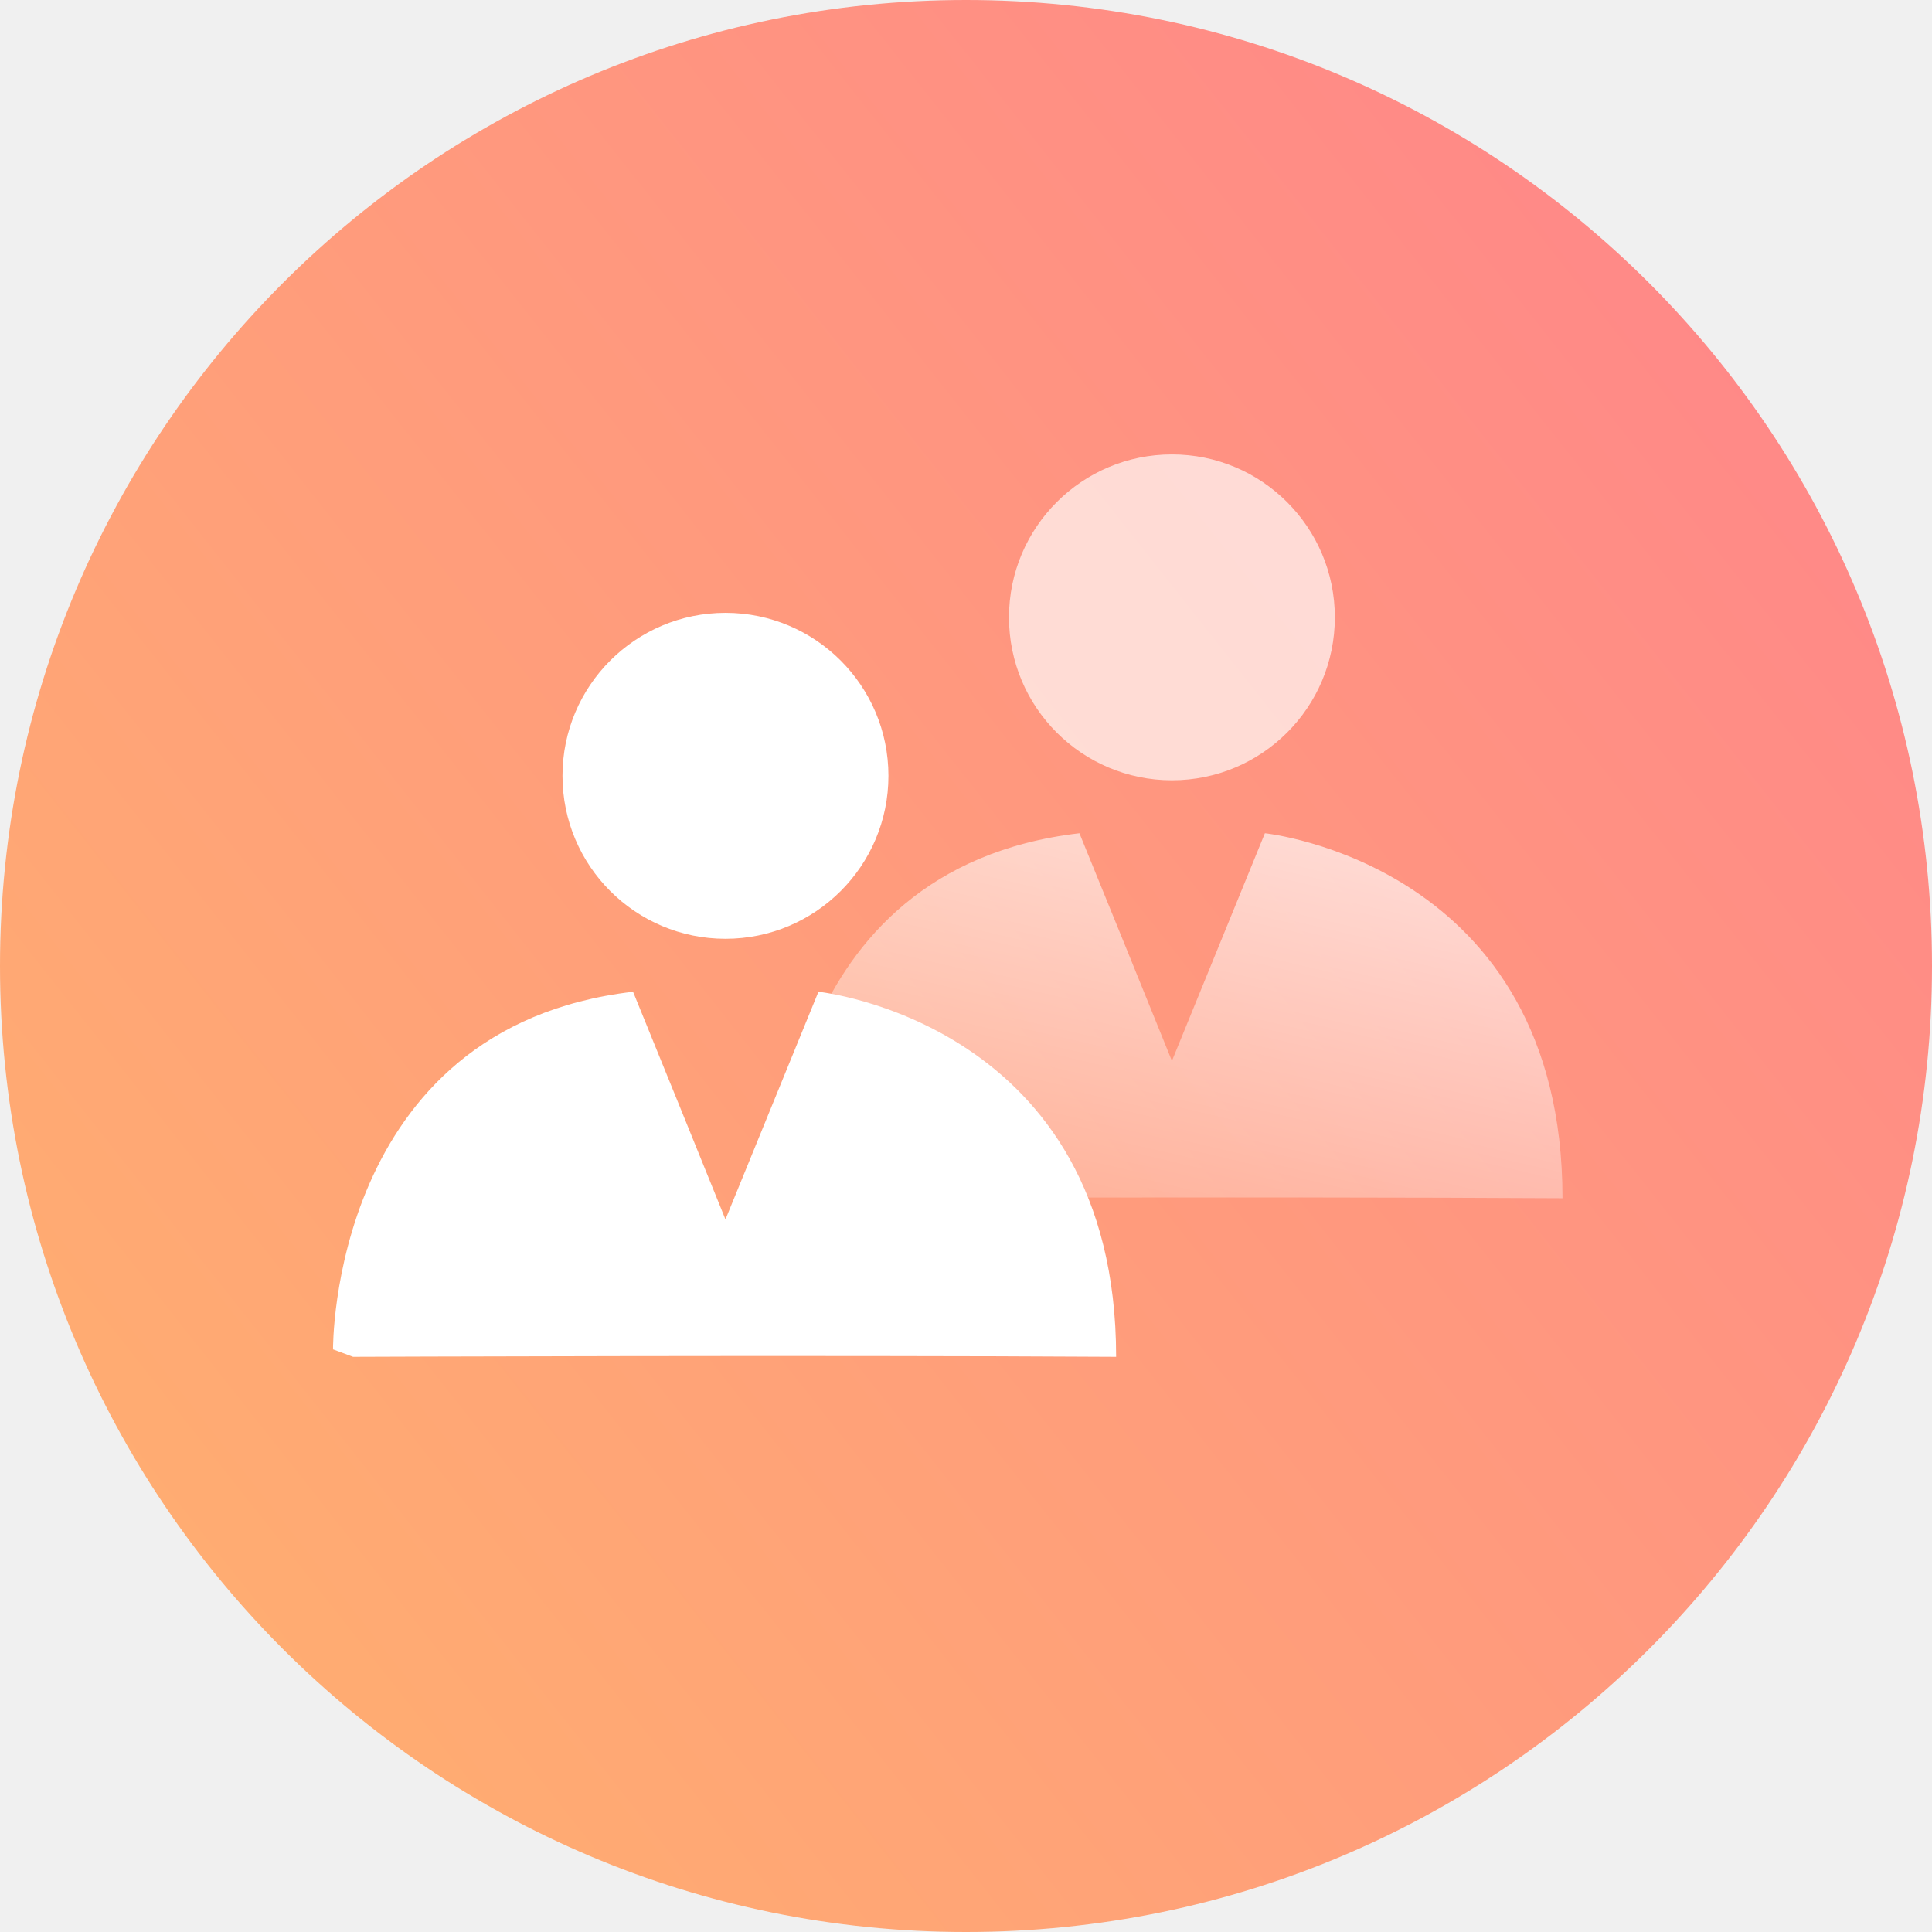
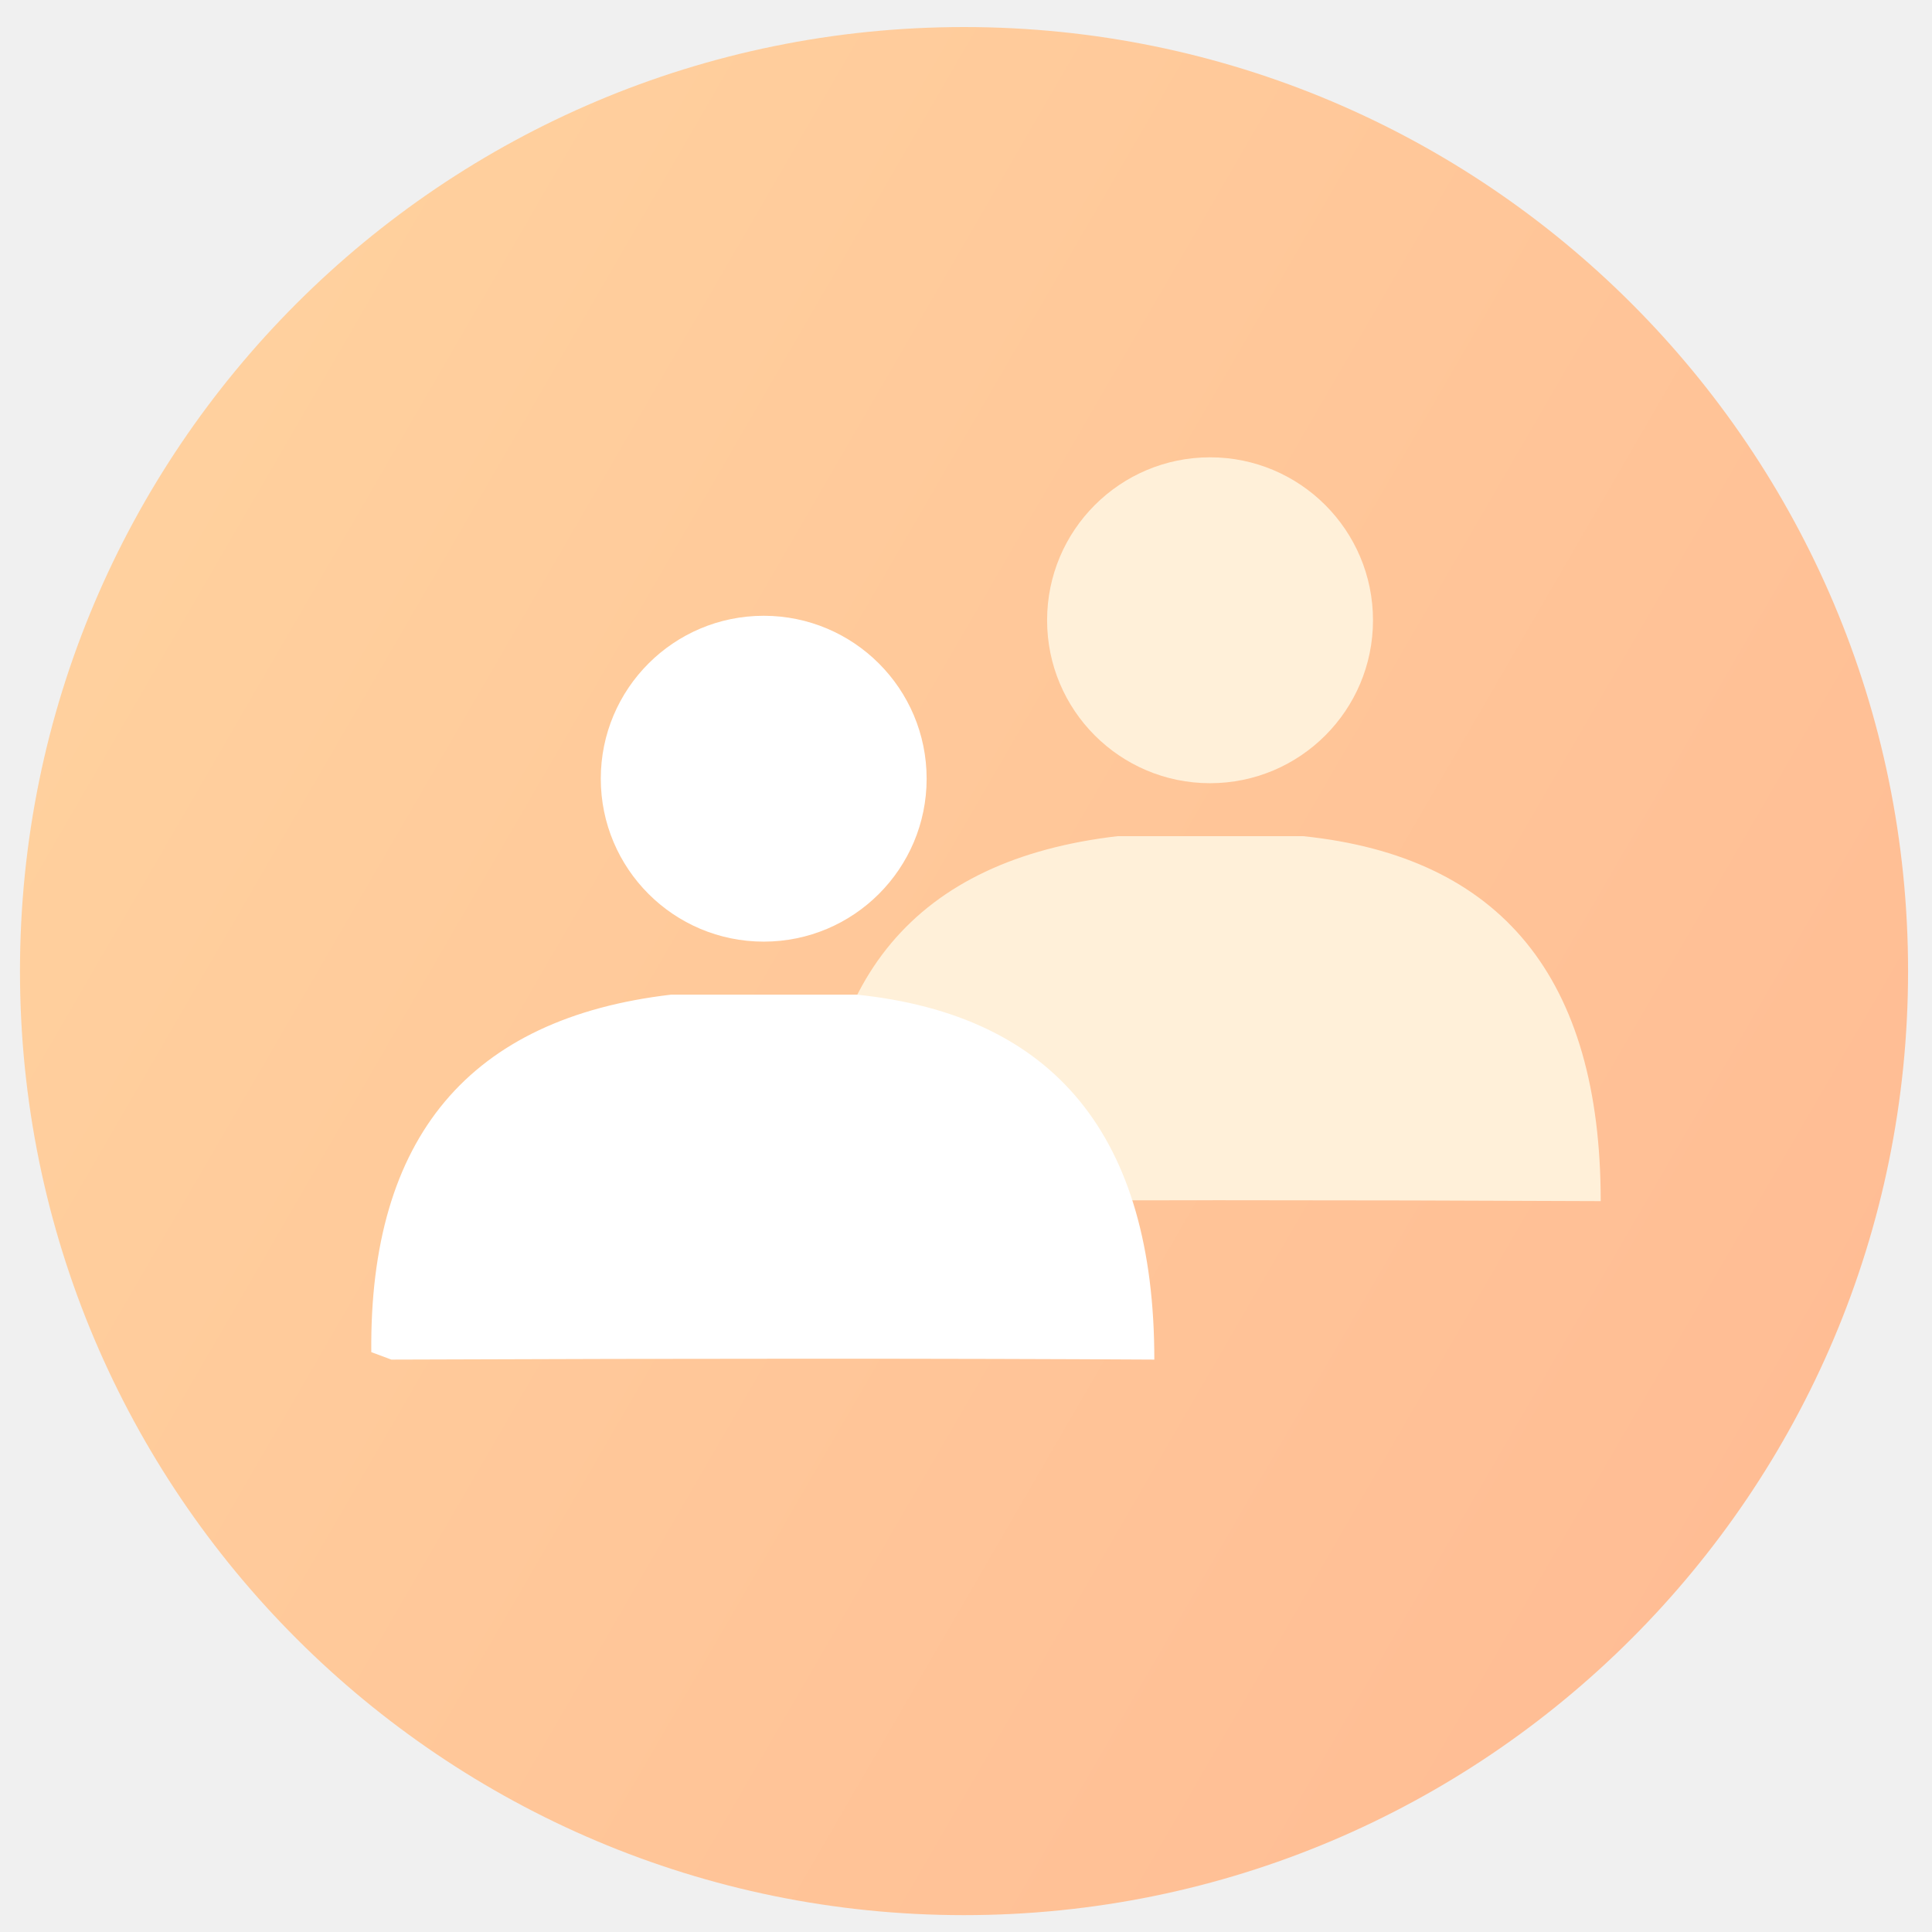
- <svg xmlns="http://www.w3.org/2000/svg" width="24" height="24" fill="none">
-   <g fill-rule="evenodd" clip-rule="evenodd">
-     <path d="M12 24c6.627 0 12-5.373 12-12S18.627 0 12 0 0 5.373 0 12s5.373 12 12 12z" fill="url(#paint0_linear)" />
-     <path d="M4.137 16.761S4.1 12.758 7.864 12.32a922.81 922.81 0 011.148 2.828l1.155-2.828s3.698.383 3.698 4.535c-3.743-.023-9.479 0-9.479 0l-.25-.093zm4.875-5.099a2.024 2.024 0 100-4.049 2.024 2.024 0 000 4.049z" fill="#fff" />
-     <path opacity=".668" d="M9.682 14.793s-.036-4.004 3.727-4.442a990.21 990.21 0 011.149 2.828l1.155-2.828s3.697.382 3.697 4.534c-3.742-.022-9.478 0-9.478 0l-.25-.092z" fill="url(#paint1_linear)" />
-     <path opacity=".668" d="M14.558 9.693a2.024 2.024 0 100-4.048 2.024 2.024 0 000 4.048z" fill="#fff" />
-   </g>
+ <svg xmlns="http://www.w3.org/2000/svg" width="44" height="44" fill="none">
+   <path fill-rule="evenodd" clip-rule="evenodd" d="M21.955 43.616c11.874 0 21.5-9.626 21.5-21.5S33.83.616 21.955.616s-21.5 9.626-21.5 21.5 9.626 21.5 21.5 21.5z" fill="url(#paint0_linear)" />
+   <path fill-rule="evenodd" clip-rule="evenodd" d="M18.622 27.186c-.045-4.893 2.232-7.607 6.832-8.143h4.223c4.519.467 6.778 3.238 6.778 8.312a1836.23 1836.23 0 00-17.376 0l-.457-.17z" fill="#FFF0D9" />
+   <path d="M27.558 17.837a3.71 3.71 0 100-7.422 3.71 3.71 0 000 7.422z" fill="#FFF0D9" />
+   <path fill-rule="evenodd" clip-rule="evenodd" d="M8.456 30.794c-.045-4.892 2.232-7.606 6.832-8.142h4.223c4.518.467 6.778 3.238 6.778 8.312-4.574-.027-10.366-.027-17.376 0l-.457-.17z" fill="#fff" />
+   <path d="M17.393 21.445a3.71 3.71 0 100-7.421 3.71 3.71 0 000 7.421z" fill="#fff" />
  <defs>
-     <linearGradient id="paint0_linear" x1="7.442" y1="33.717" x2="30.981" y2="15.121" gradientUnits="userSpaceOnUse">
-       <stop stop-color="#FFB36D" />
-       <stop offset="1" stop-color="#F88" />
-     </linearGradient>
-     <linearGradient id="paint1_linear" x1="16.843" y1="18.697" x2="18.691" y2="10.78" gradientUnits="userSpaceOnUse">
-       <stop stop-color="#fff" stop-opacity=".01" />
-       <stop offset="1" stop-color="#fff" />
+     <linearGradient id="paint0_linear" x1="-13.851" y1="3.301" x2="68.549" y2="51.049" gradientUnits="userSpaceOnUse">
+       <stop stop-color="#FFD9A2" />
+       <stop offset="1" stop-color="#FFAE8D" />
    </linearGradient>
  </defs>
</svg>
